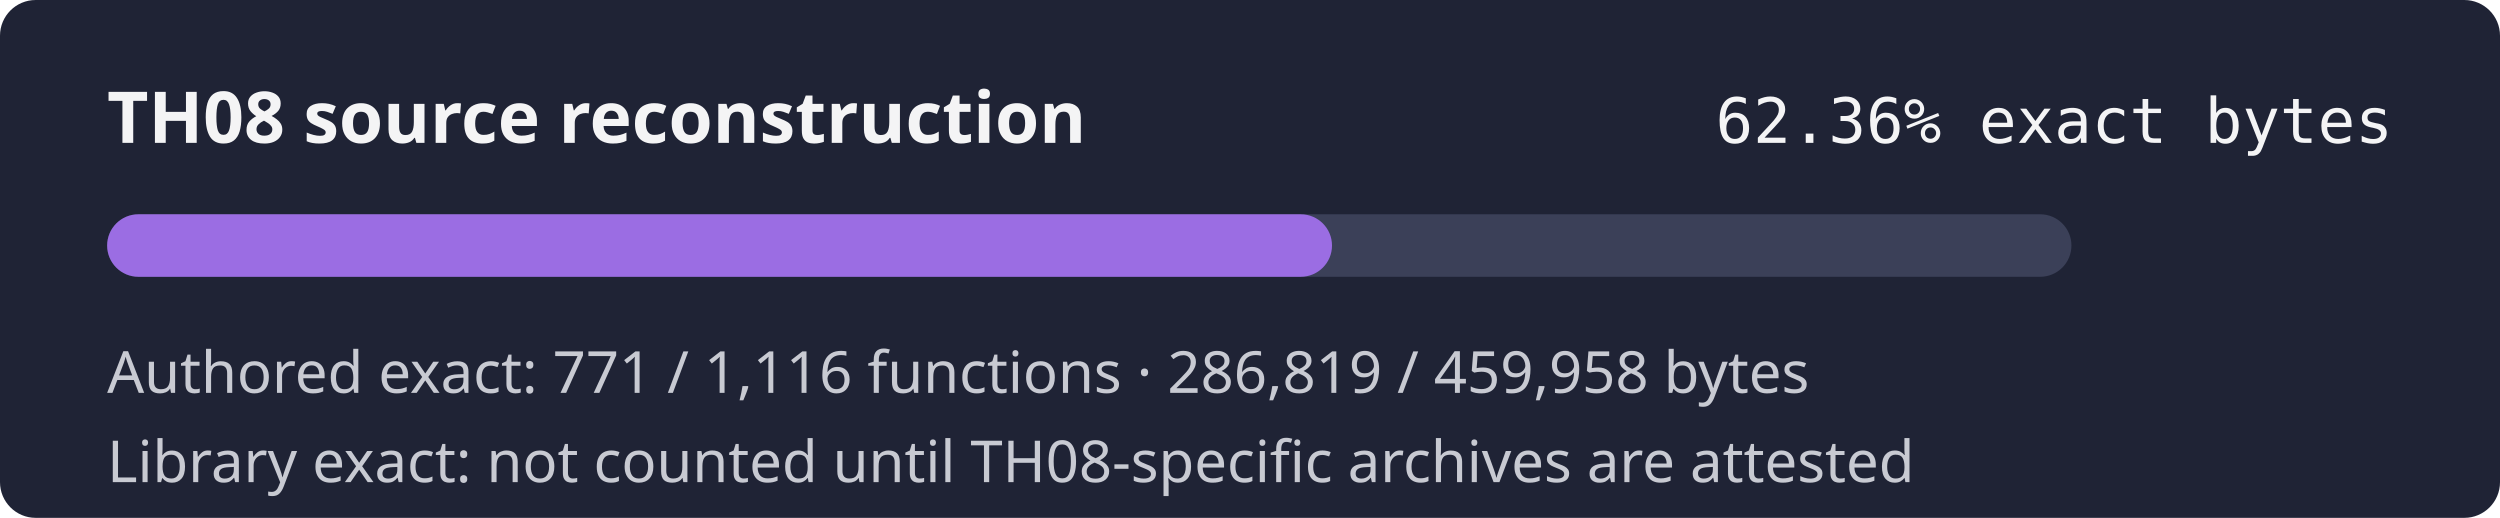
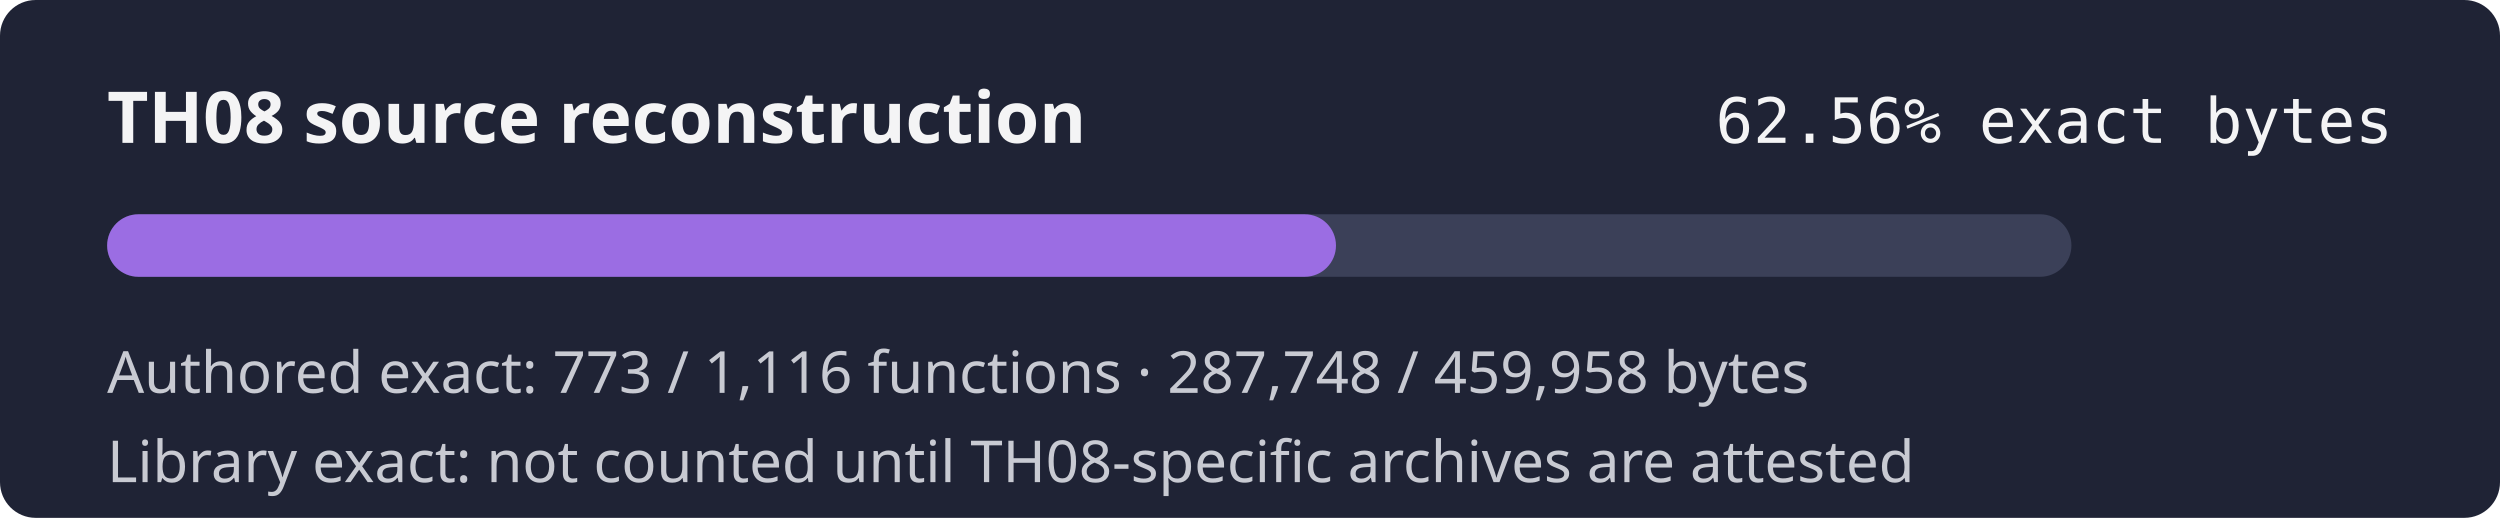
- <svg xmlns="http://www.w3.org/2000/svg" width="560" height="116" role="img" aria-label="TH08 reconstruction progress 62.36% exact authored bytes">
+ <svg xmlns="http://www.w3.org/2000/svg" width="560" height="116" role="img" aria-label="TH08 reconstruction progress 62.56% exact authored bytes">
  <rect width="560" height="116" rx="8" fill="#1f2335" />
  <text x="24" y="32" fill="#f4f4f5" font-family="sans-serif" font-size="16" font-weight="600">TH08 source reconstruction</text>
-   <text x="536" y="32" fill="#f4f4f5" text-anchor="end" font-family="monospace" font-size="14">62.36% exact bytes</text>
+   <text x="536" y="32" fill="#f4f4f5" text-anchor="end" font-family="monospace" font-size="14">62.56% exact bytes</text>
  <rect x="24" y="48" width="440" height="14" rx="7" fill="#3b4058" />
-   <rect x="24" y="48" width="274.37" height="14" rx="7" fill="#9b6de3" />
-   <text x="24" y="88" fill="#c8cad2" font-family="sans-serif" font-size="13">Authored exact: 771 / 1,116 functions · 286,819 / 459,958 bytes</text>
+   <rect x="24" y="48" width="275.26" height="14" rx="7" fill="#9b6de3" />
+   <text x="24" y="88" fill="#c8cad2" font-family="sans-serif" font-size="13">Authored exact: 773 / 1,116 functions · 287,748 / 459,958 bytes</text>
  <text x="24" y="108" fill="#c8cad2" font-family="sans-serif" font-size="13">Library exact: not counted until TH08-specific archives are attested</text>
</svg>
